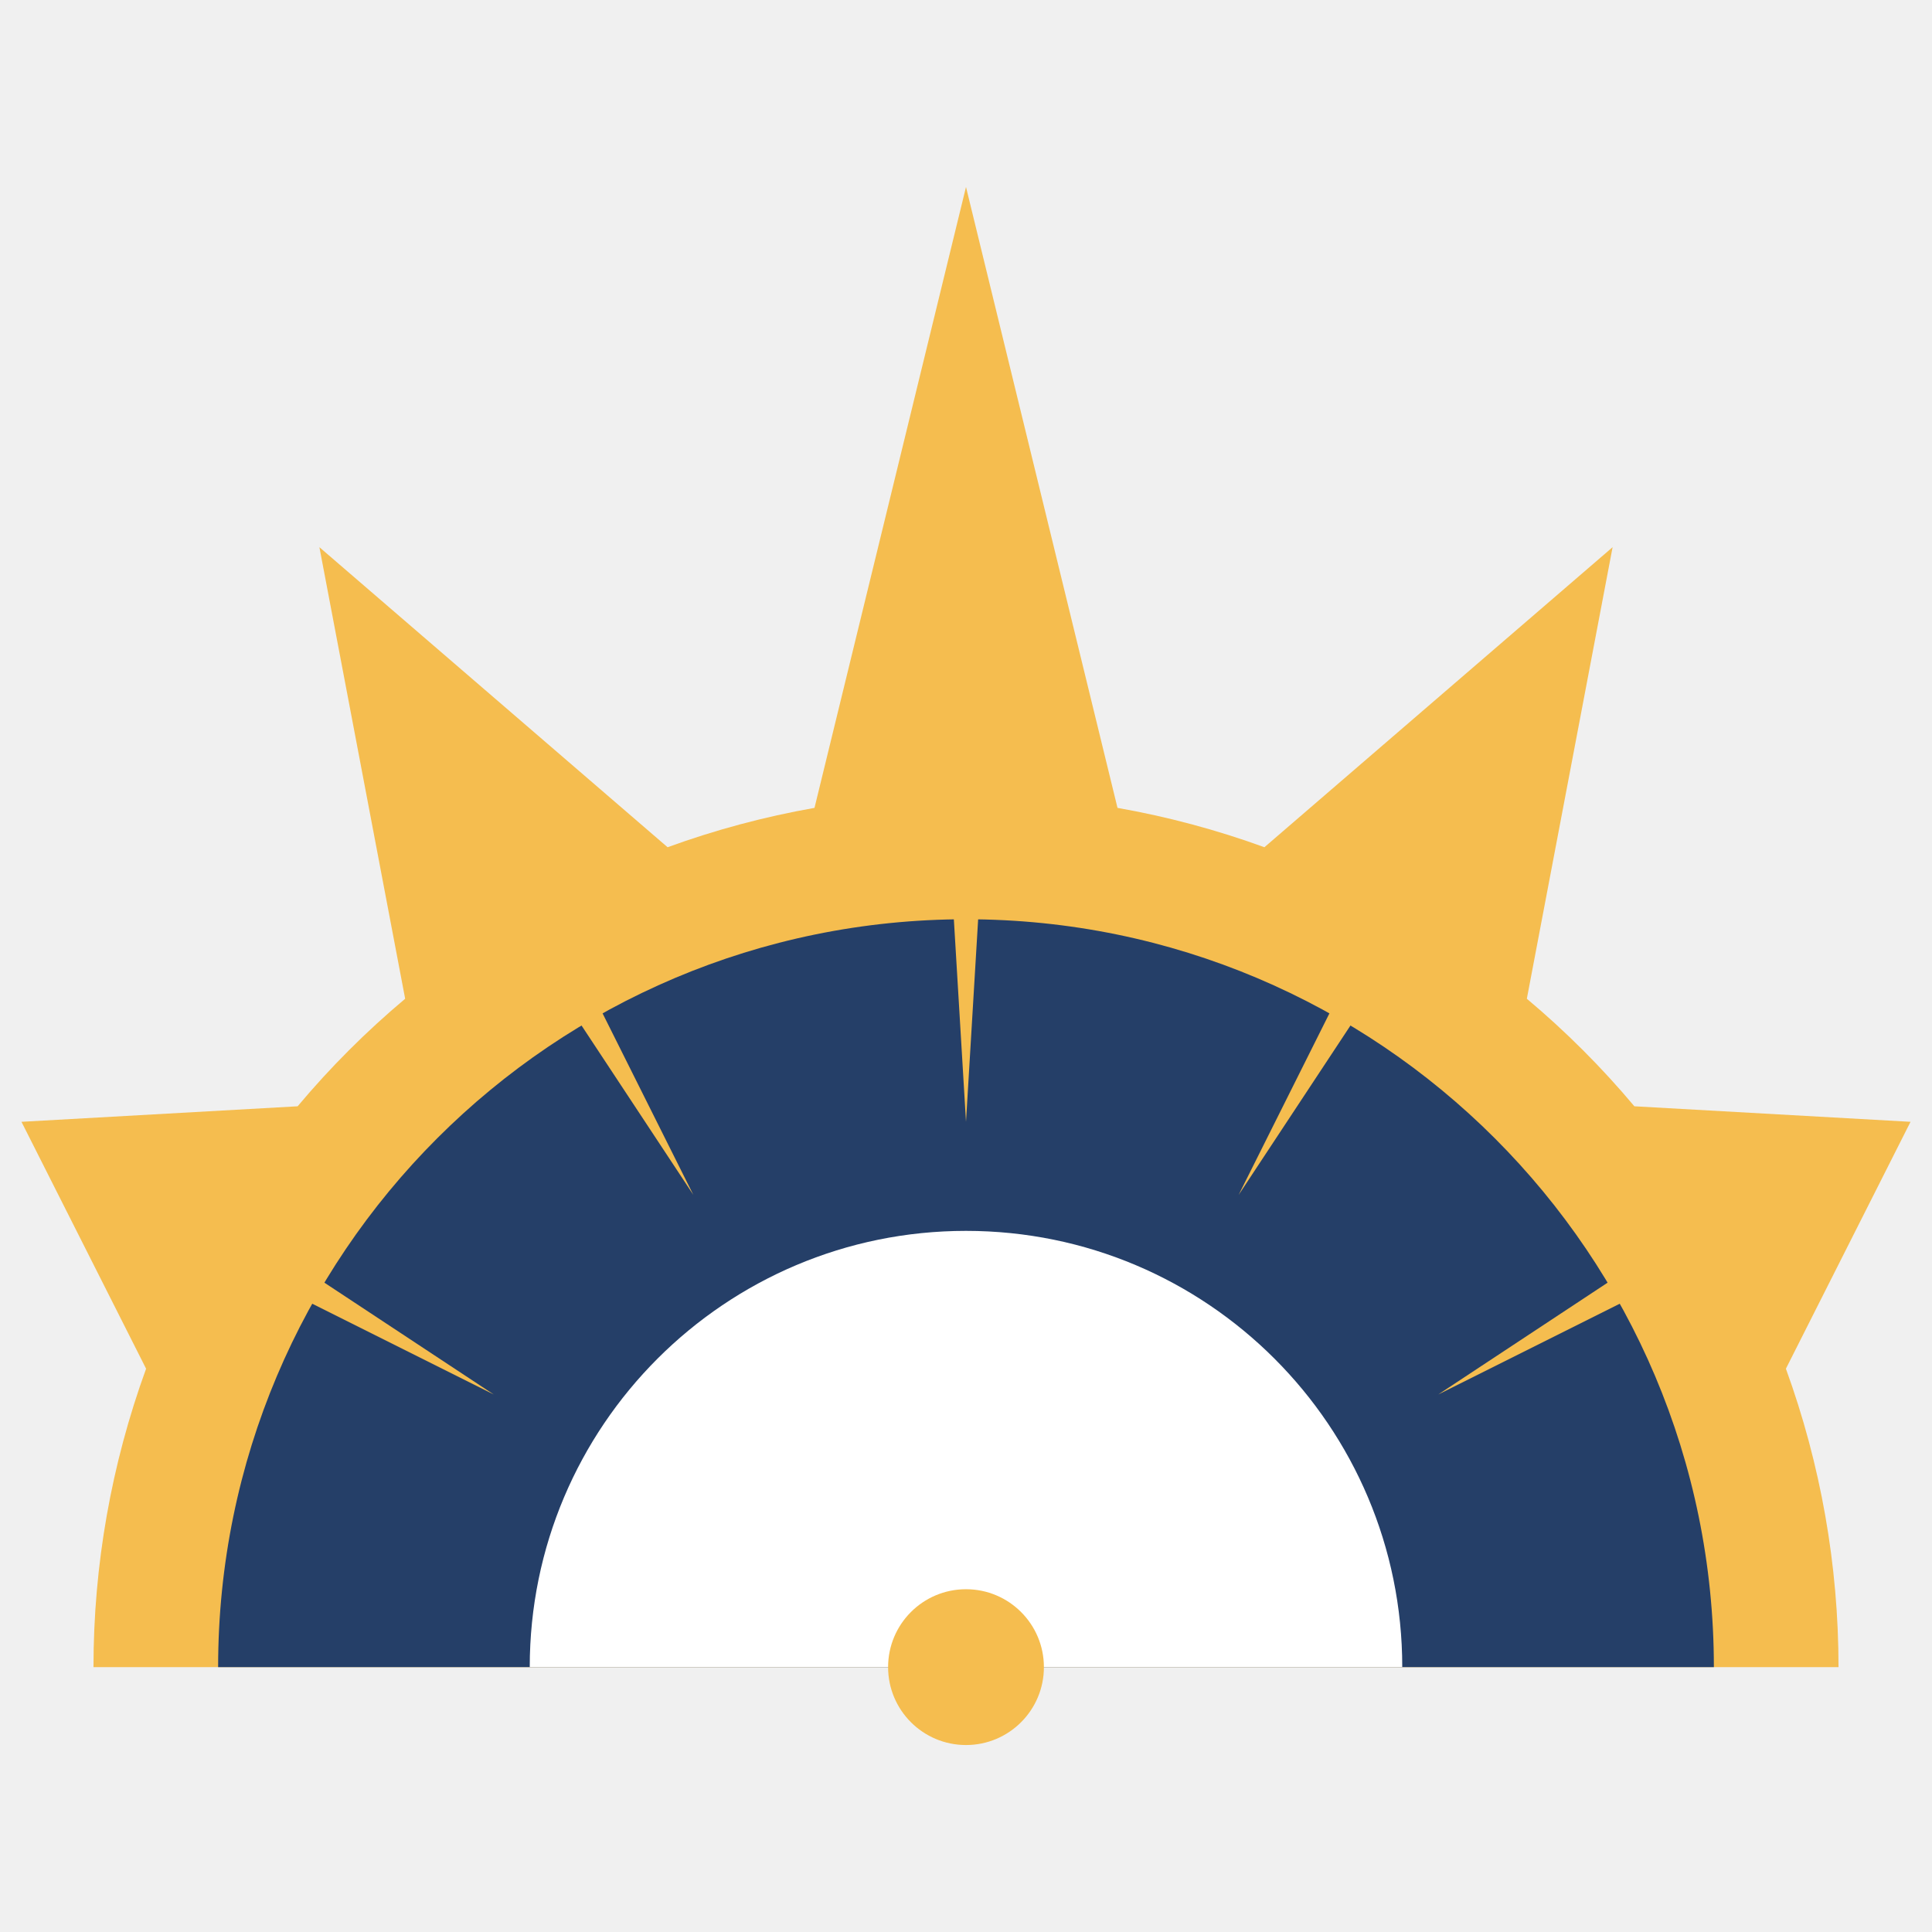
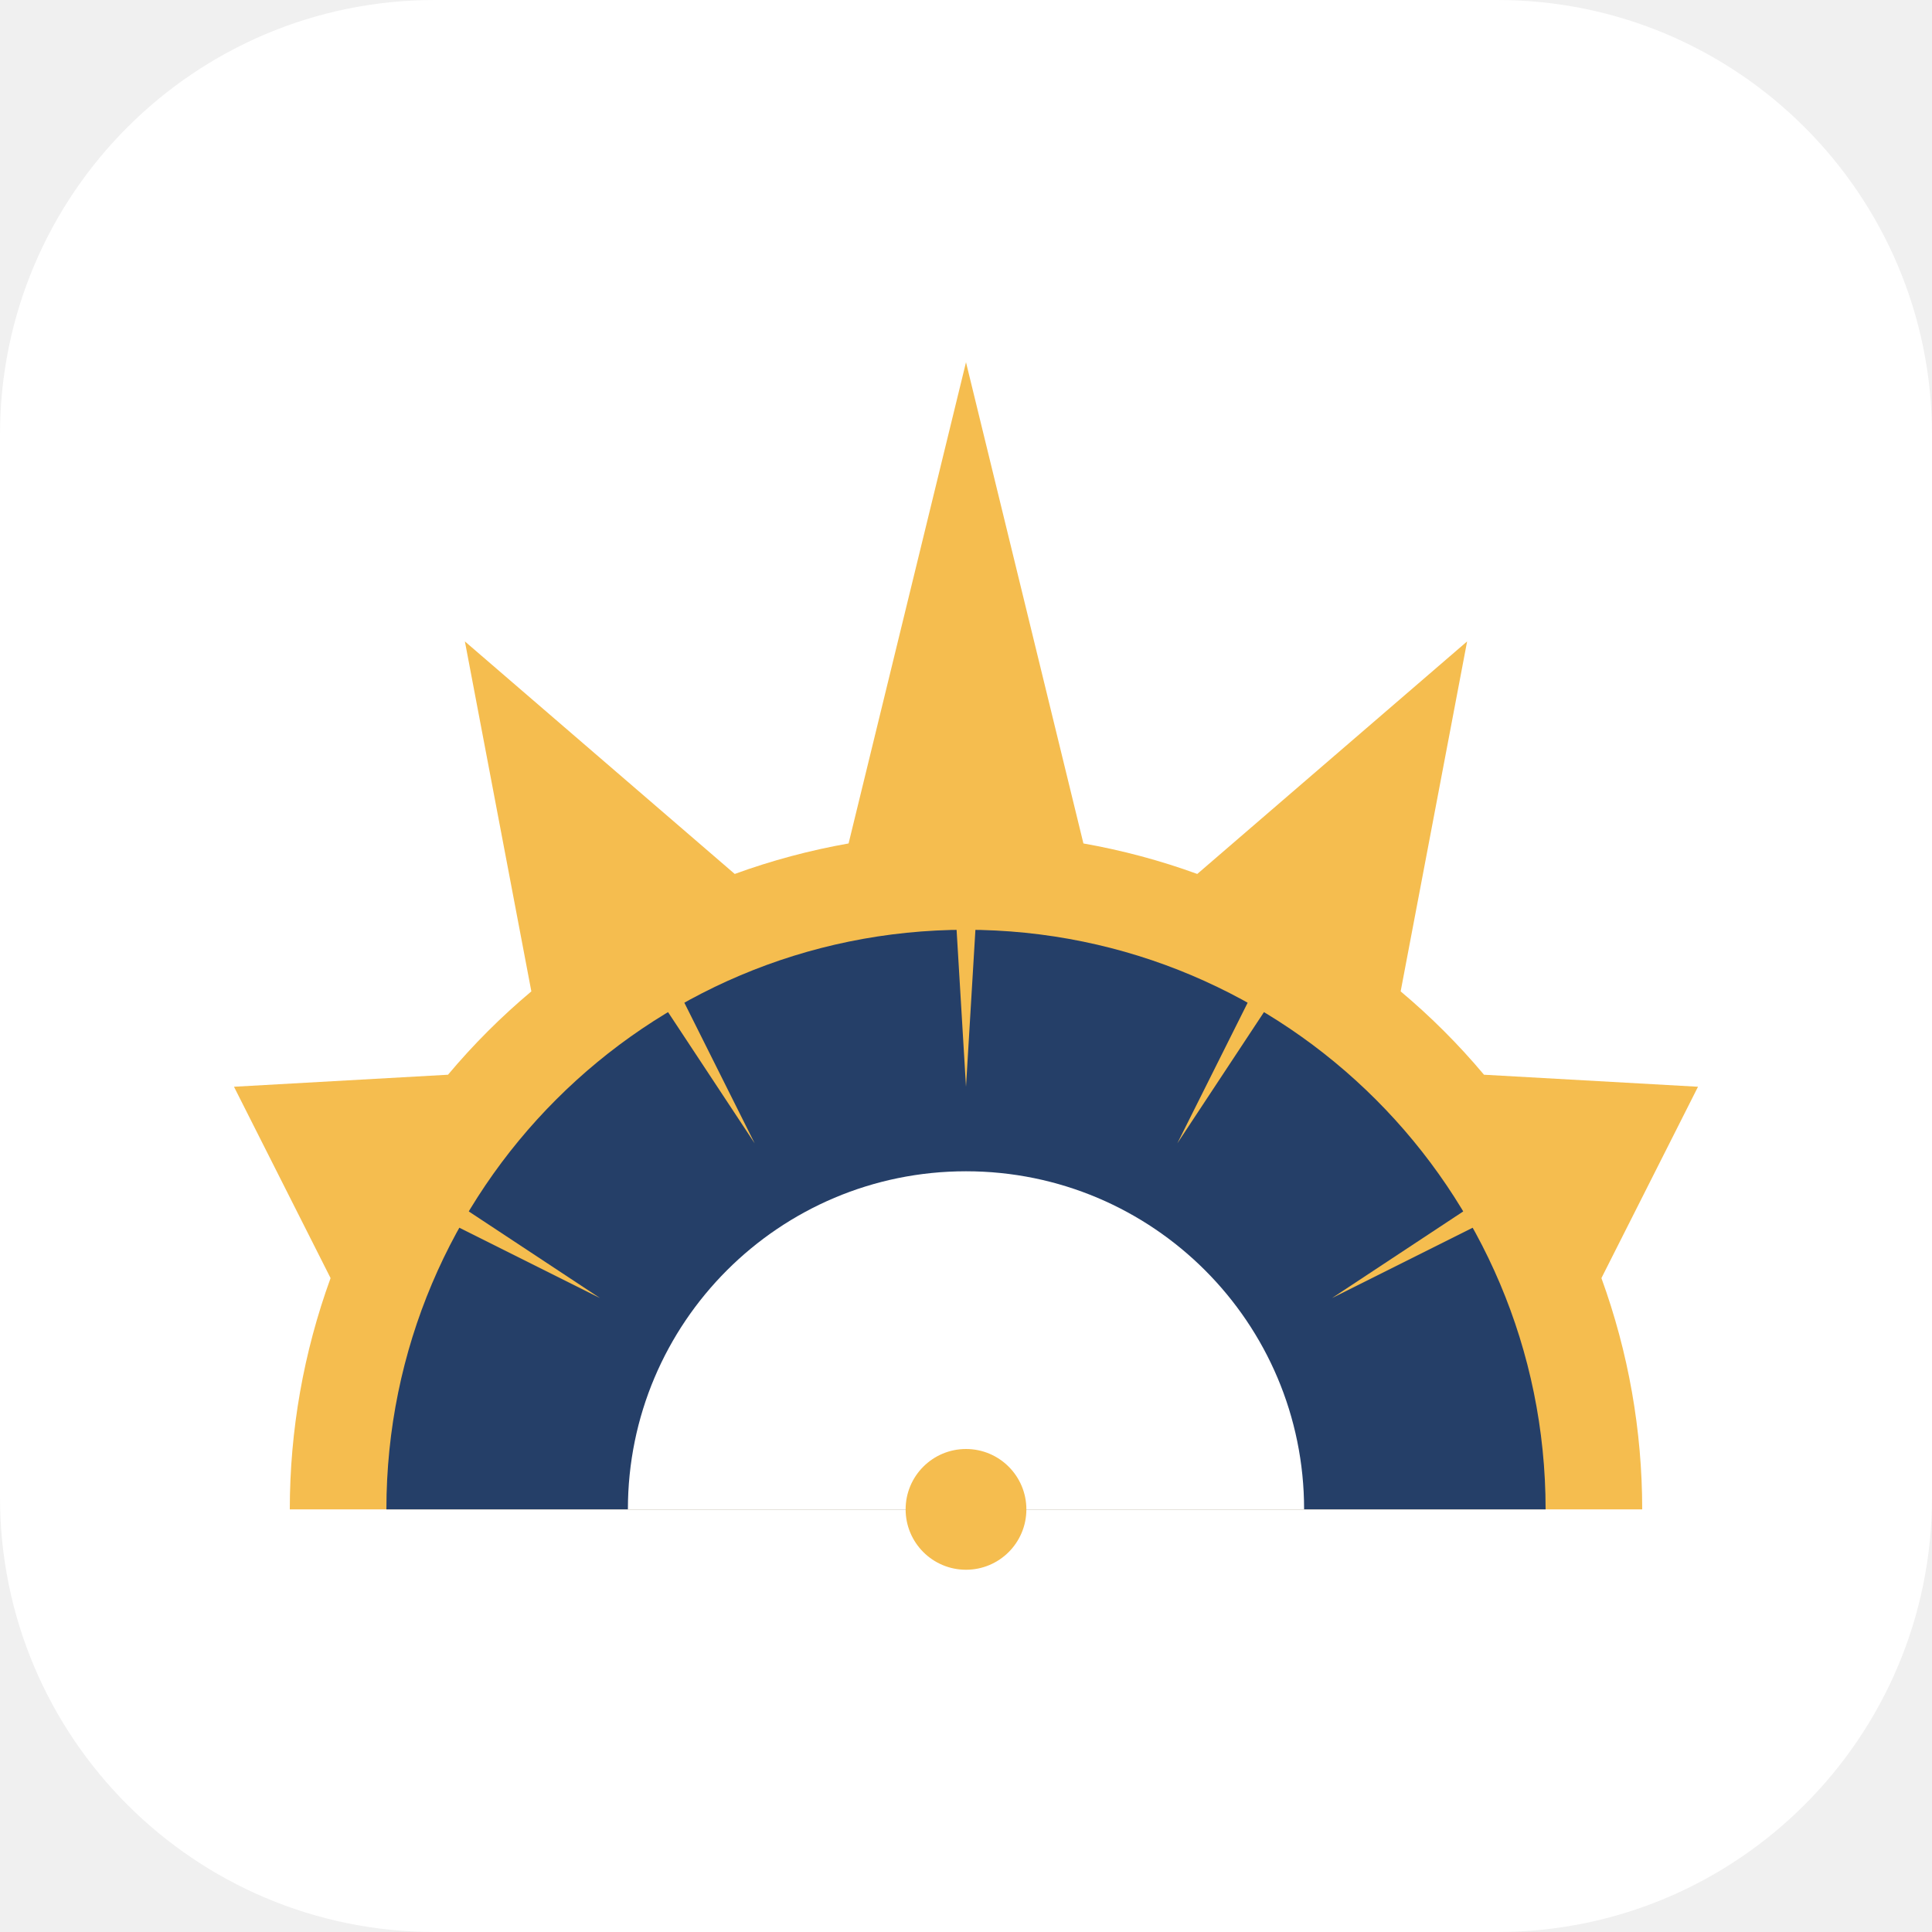
- <svg xmlns="http://www.w3.org/2000/svg" viewBox="34 31 124 124" role="img" aria-labelledby="ruler-title ruler-description">
+ <svg xmlns="http://www.w3.org/2000/svg" viewBox="16 13 160 160" role="img" aria-labelledby="ruler-title ruler-description">
+   <rect id="ruler-favicon-background" class="ruler-favicon-background" x="16" y="13" width="160" height="160" rx="36" fill="#FFFFFF" />
  <g id="symmetric-crown-protractor-mark">
    <path id="symmetric-crown-silhouette" d="M40 138 A56 56 0 0 1 43.377 118.847 L35.378 103 L53.102 102.004 A56 56 0 0 1 60.004 95.102 L54.5 66.12 L76.847 85.377 A56 56 0 0 1 86.276 82.851 L96 43 L105.724 82.851 A56 56 0 0 1 115.153 85.377 L137.5 66.12 L131.996 95.102 A56 56 0 0 1 138.898 102.004 L156.622 103 L148.623 118.847 A56 56 0 0 1 152 138 Z" fill="#F5BD4F" />
    <path id="symmetric-protractor-arc" d="M48 138a48 48 0 0 1 96 0Z" fill="#253F68" />
    <path id="symmetric-protractor-opening" d="M68 138a28 28 0 0 1 56 0Z" fill="#FFFFFF" />
    <g id="connected-tapered-graduations" fill="#F5BD4F">
      <path id="crown-graduation-1" d="M53.149 112.221L65.689 120.5L52.249 113.779Z" />
      <path id="crown-graduation-2" d="M71.779 94.249L78.5 107.689L70.221 95.149Z" />
      <path id="crown-graduation-3" d="M96.9 88L96 103L95.1 88Z" />
      <path id="crown-graduation-4" d="M121.779 95.149L113.5 107.689L120.221 94.249Z" />
      <path id="crown-graduation-5" d="M139.751 113.779L126.311 120.5L138.851 112.221Z" />
    </g>
    <circle id="symmetric-protractor-pivot" cx="96" cy="138" r="5" fill="#F5BD4F" />
  </g>
</svg>
